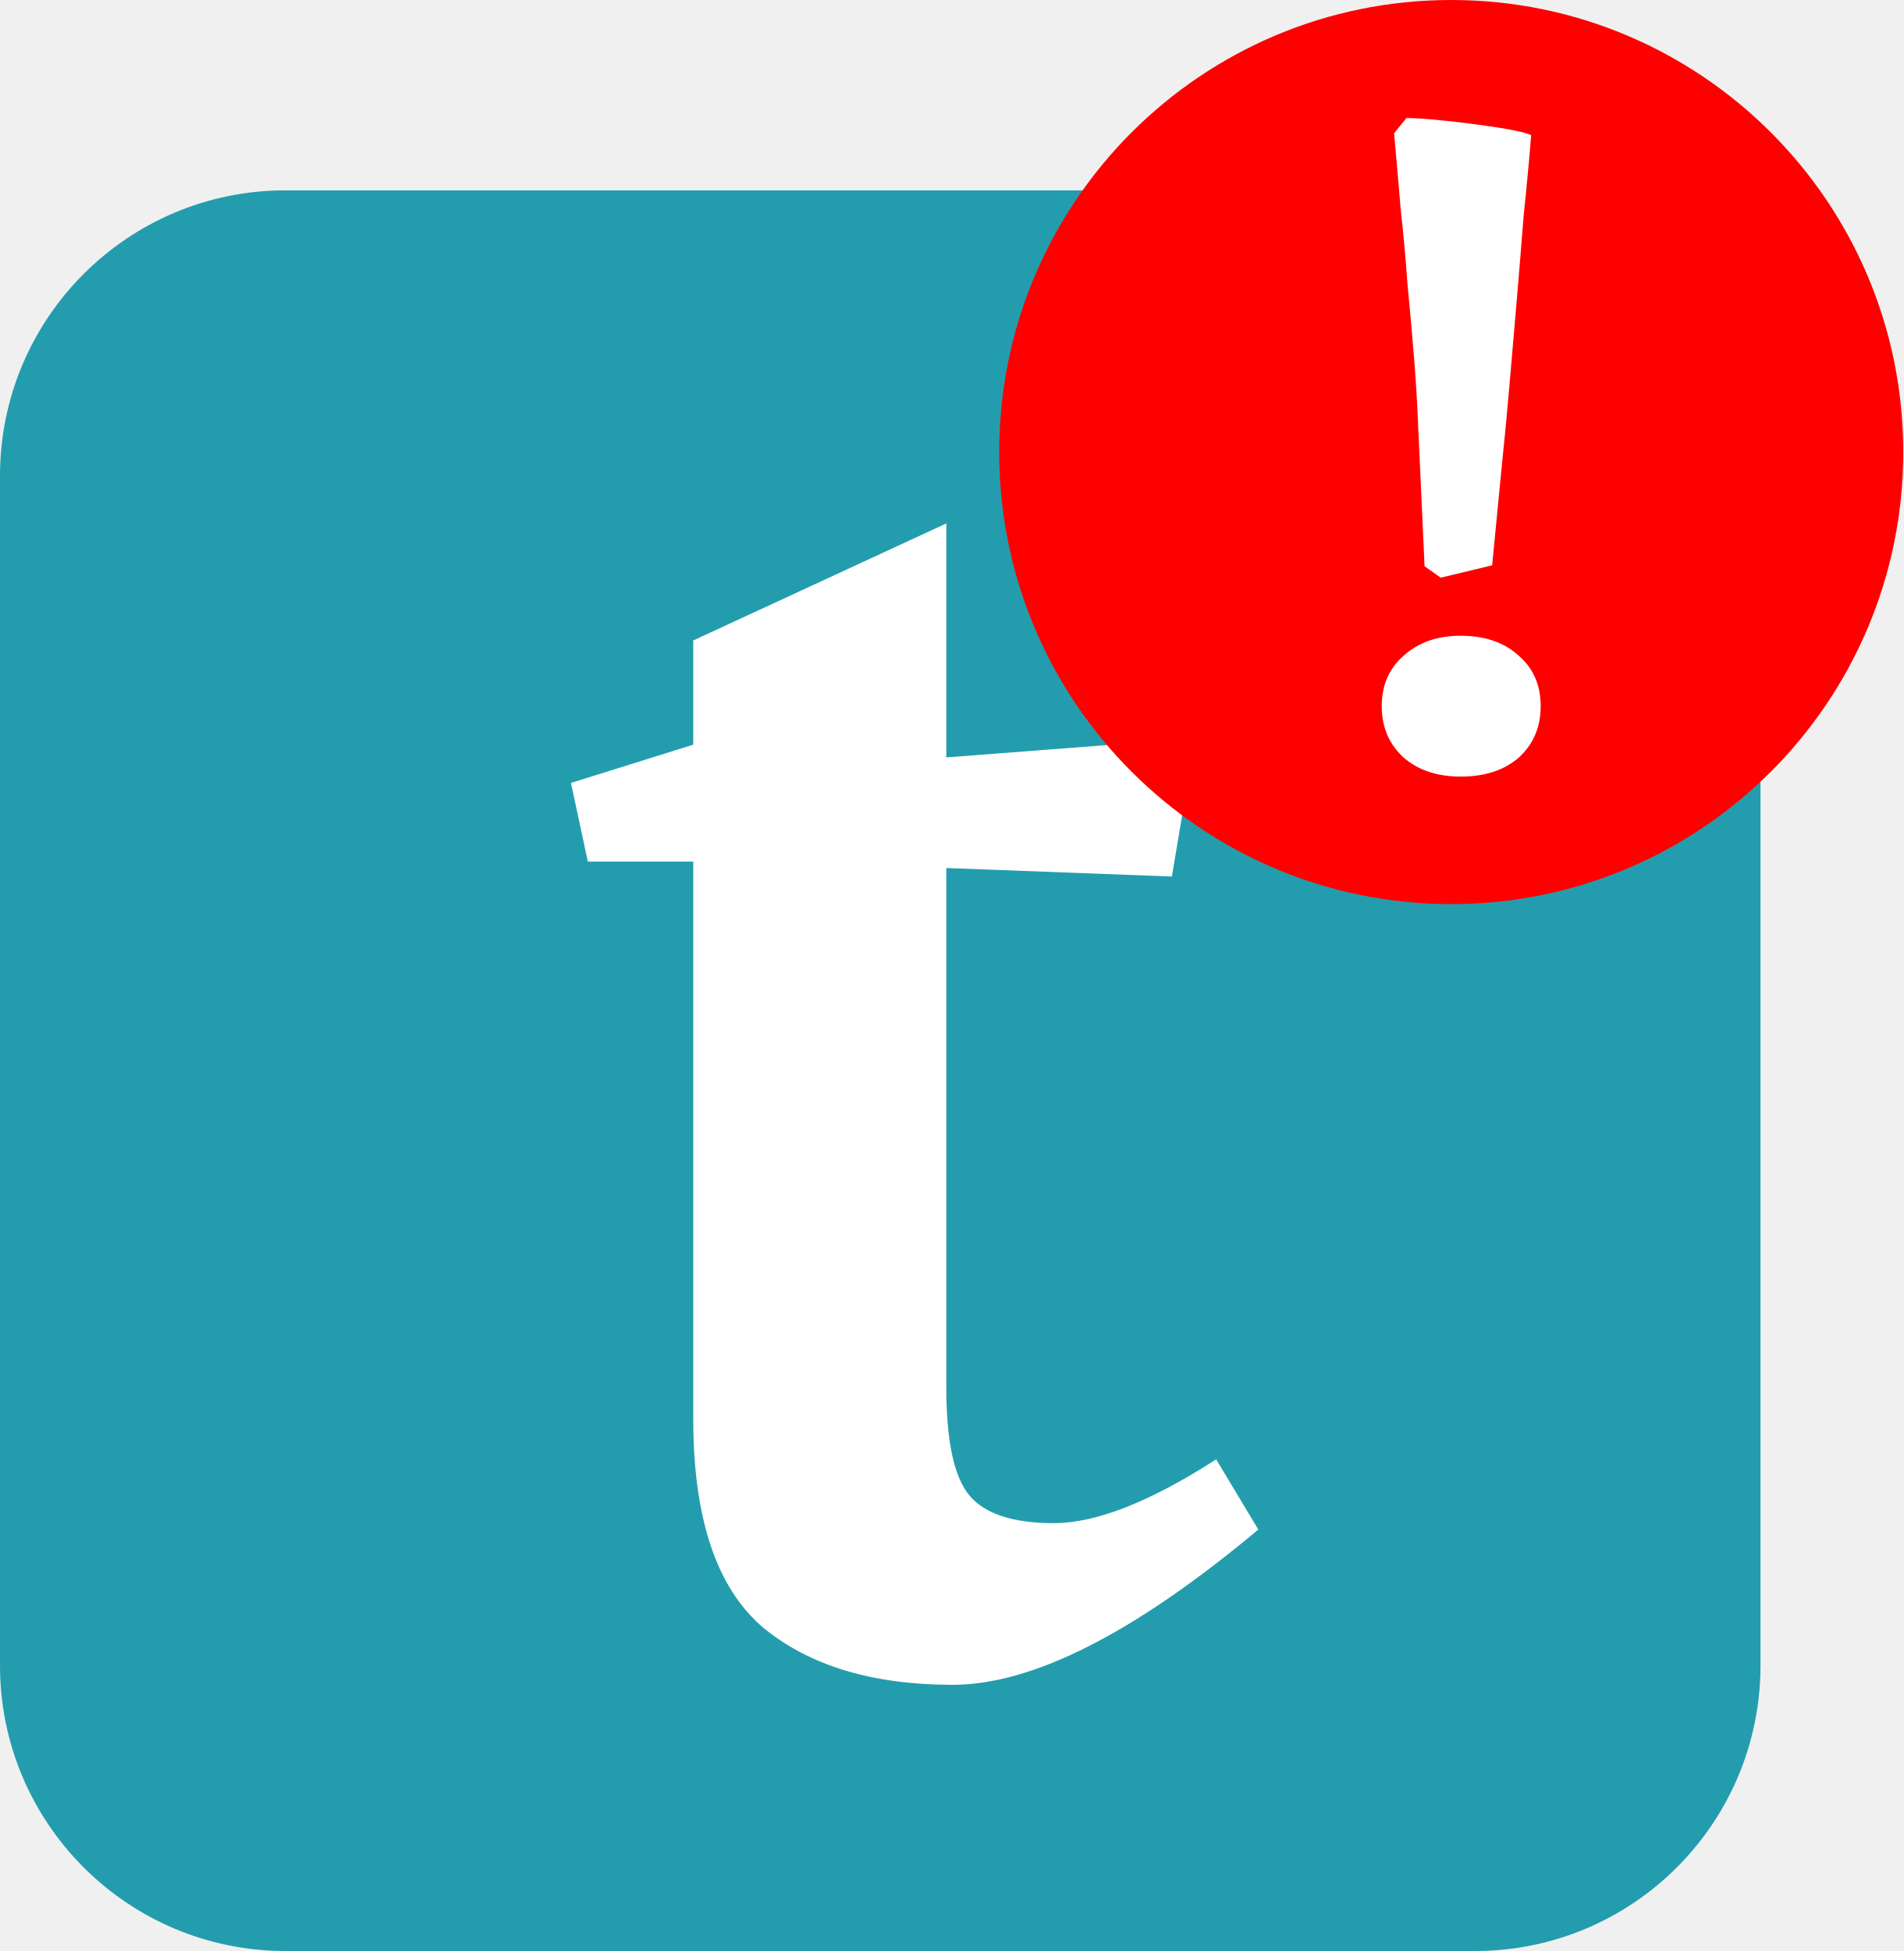
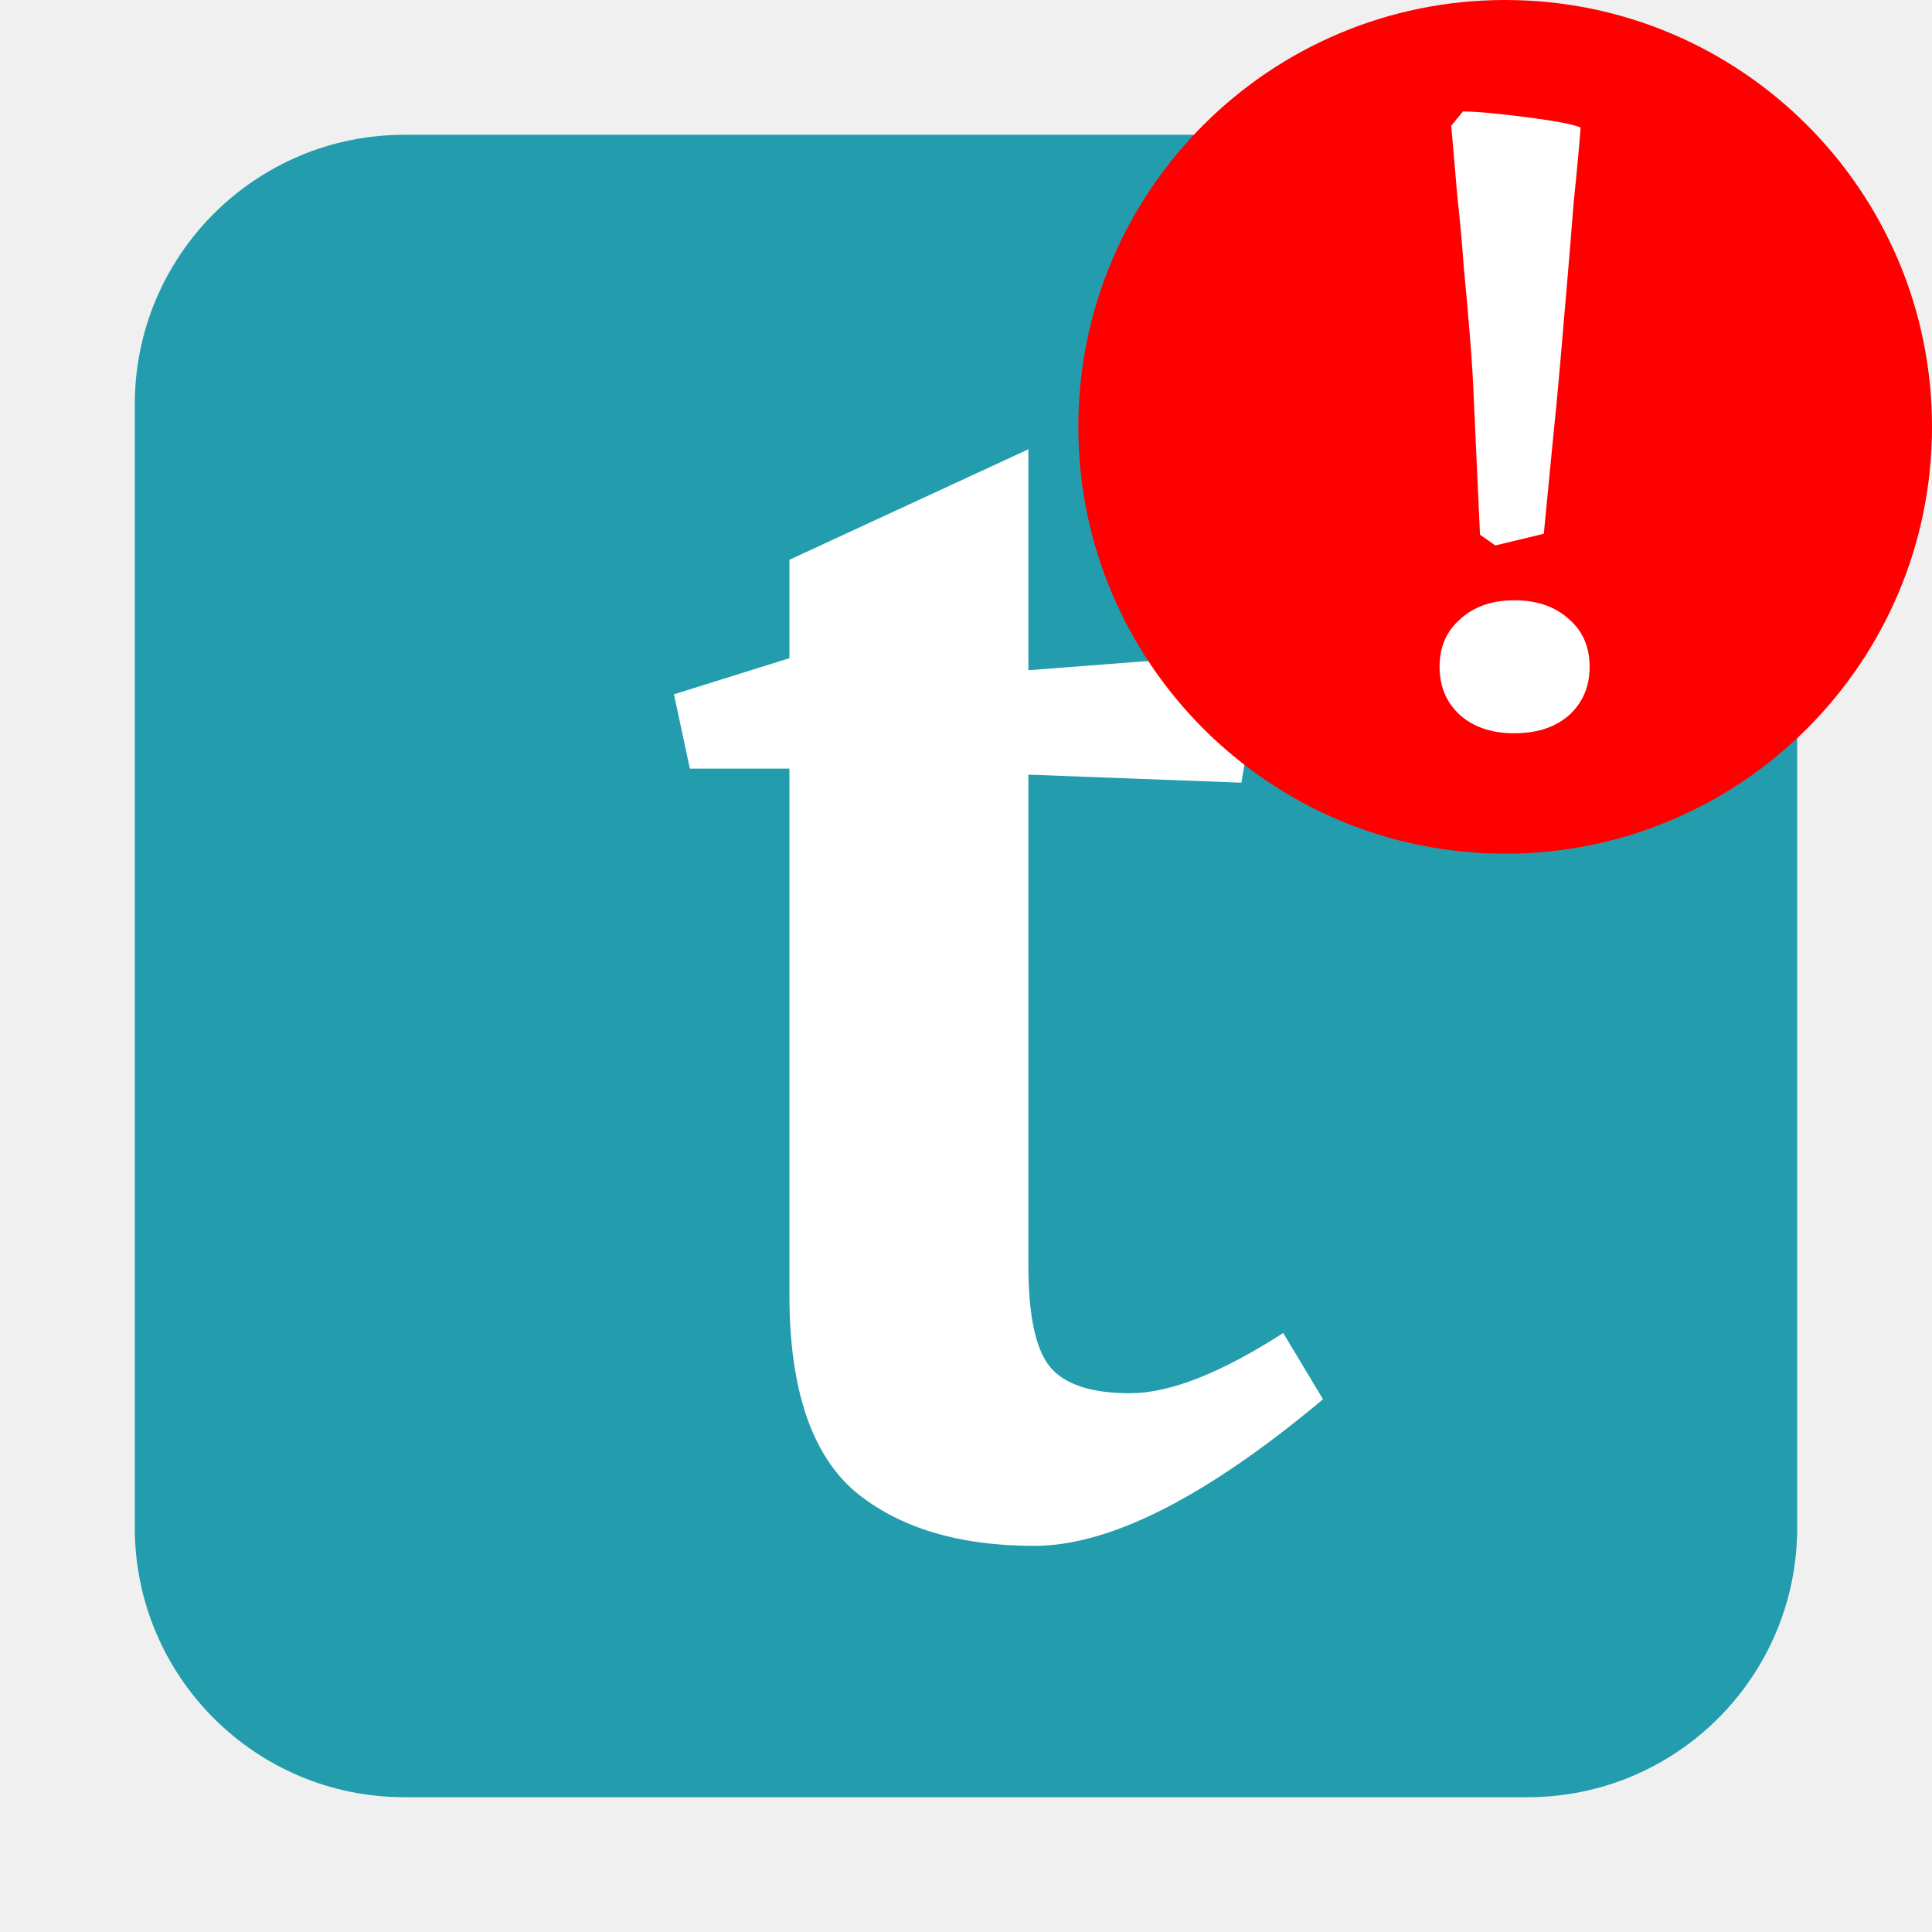
- <svg xmlns="http://www.w3.org/2000/svg" width="40" height="41" viewBox="0 0 40 41" fill="none">
-   <rect y="4" width="37" height="37" rx="6" fill="#239DAD" />
-   <path d="M19.888 29.148C19.888 30.28 20.05 31.04 20.375 31.428C20.7 31.815 21.291 32.009 22.148 32.009C23.034 32.009 24.172 31.562 25.56 30.668L26.446 32.143C23.847 34.318 21.705 35.406 20.021 35.406C18.337 35.406 17.008 35.004 16.033 34.199C15.058 33.365 14.57 31.905 14.57 29.819V18.107H12.354L12 16.453L14.57 15.649V13.459L19.888 11V15.917L25.117 15.515L24.629 18.42L19.888 18.241V29.148Z" fill="white" />
-   <circle cx="30.5" cy="9.5" r="9.5" fill="#FF0000" />
-   <path d="M29.04 14.84C29.04 14.4 29.193 14.047 29.5 13.78C29.807 13.5 30.207 13.36 30.7 13.36C31.207 13.36 31.613 13.5 31.92 13.78C32.227 14.047 32.38 14.4 32.38 14.84C32.38 15.28 32.227 15.64 31.92 15.92C31.613 16.187 31.207 16.32 30.7 16.32C30.207 16.32 29.807 16.187 29.5 15.92C29.193 15.64 29.04 15.28 29.04 14.84ZM29.3 2.8L29.56 2.48C29.747 2.48 30.027 2.5 30.4 2.54C30.773 2.58 31.133 2.627 31.48 2.68C31.827 2.733 32.06 2.787 32.18 2.84C32.18 2.84 32.167 3 32.14 3.32C32.113 3.627 32.073 4.04 32.02 4.56C31.98 5.08 31.933 5.653 31.88 6.28C31.827 6.893 31.773 7.513 31.72 8.14C31.667 8.753 31.613 9.313 31.56 9.82L31.36 11.88L30.28 12.14L29.94 11.9L29.8 8.84C29.787 8.48 29.76 8.047 29.72 7.54C29.68 7.033 29.633 6.507 29.58 5.96C29.54 5.4 29.493 4.887 29.44 4.42C29.4 3.94 29.367 3.553 29.34 3.26C29.313 2.953 29.3 2.8 29.3 2.8Z" fill="white" />
+ <svg xmlns="http://www.w3.org/2000/svg" width="43" height="43" viewBox="0 0 43 43" fill="none">
+   <rect x="3" y="3" width="37" height="37" rx="6" fill="#239DAD" />
+   <path d="M22.888 28.148C22.888 29.28 23.05 30.04 23.375 30.428C23.7 30.815 24.291 31.009 25.148 31.009C26.034 31.009 27.172 30.562 28.56 29.668L29.446 31.143C26.847 33.318 24.705 34.406 23.021 34.406C21.337 34.406 20.008 34.004 19.033 33.199C18.058 32.365 17.57 30.905 17.57 28.819V17.107H15.354L15 15.453L17.57 14.649V12.459L22.888 10V14.917L28.117 14.515L27.629 17.42L22.888 17.241V28.148Z" fill="white" />
+   <circle cx="33.5" cy="9.5" r="9.5" fill="#FF0000" />
+   <path d="M32.04 14.84C32.04 14.4 32.193 14.047 32.5 13.78C32.807 13.5 33.207 13.36 33.7 13.36C34.207 13.36 34.613 13.5 34.92 13.78C35.227 14.047 35.38 14.4 35.38 14.84C35.38 15.28 35.227 15.64 34.92 15.92C34.613 16.187 34.207 16.32 33.7 16.32C33.207 16.32 32.807 16.187 32.5 15.92C32.193 15.64 32.04 15.28 32.04 14.84ZM32.3 2.8L32.56 2.48C32.747 2.48 33.027 2.5 33.4 2.54C33.773 2.58 34.133 2.627 34.48 2.68C34.827 2.733 35.06 2.787 35.18 2.84C35.18 2.84 35.167 3 35.14 3.32C35.113 3.627 35.073 4.04 35.02 4.56C34.98 5.08 34.933 5.653 34.88 6.28C34.827 6.893 34.773 7.513 34.72 8.14C34.667 8.753 34.613 9.313 34.56 9.82L34.36 11.88L33.28 12.14L32.94 11.9L32.8 8.84C32.787 8.48 32.76 8.047 32.72 7.54C32.68 7.033 32.633 6.507 32.58 5.96C32.54 5.4 32.493 4.887 32.44 4.42C32.4 3.94 32.367 3.553 32.34 3.26C32.313 2.953 32.3 2.8 32.3 2.8Z" fill="white" />
</svg>
